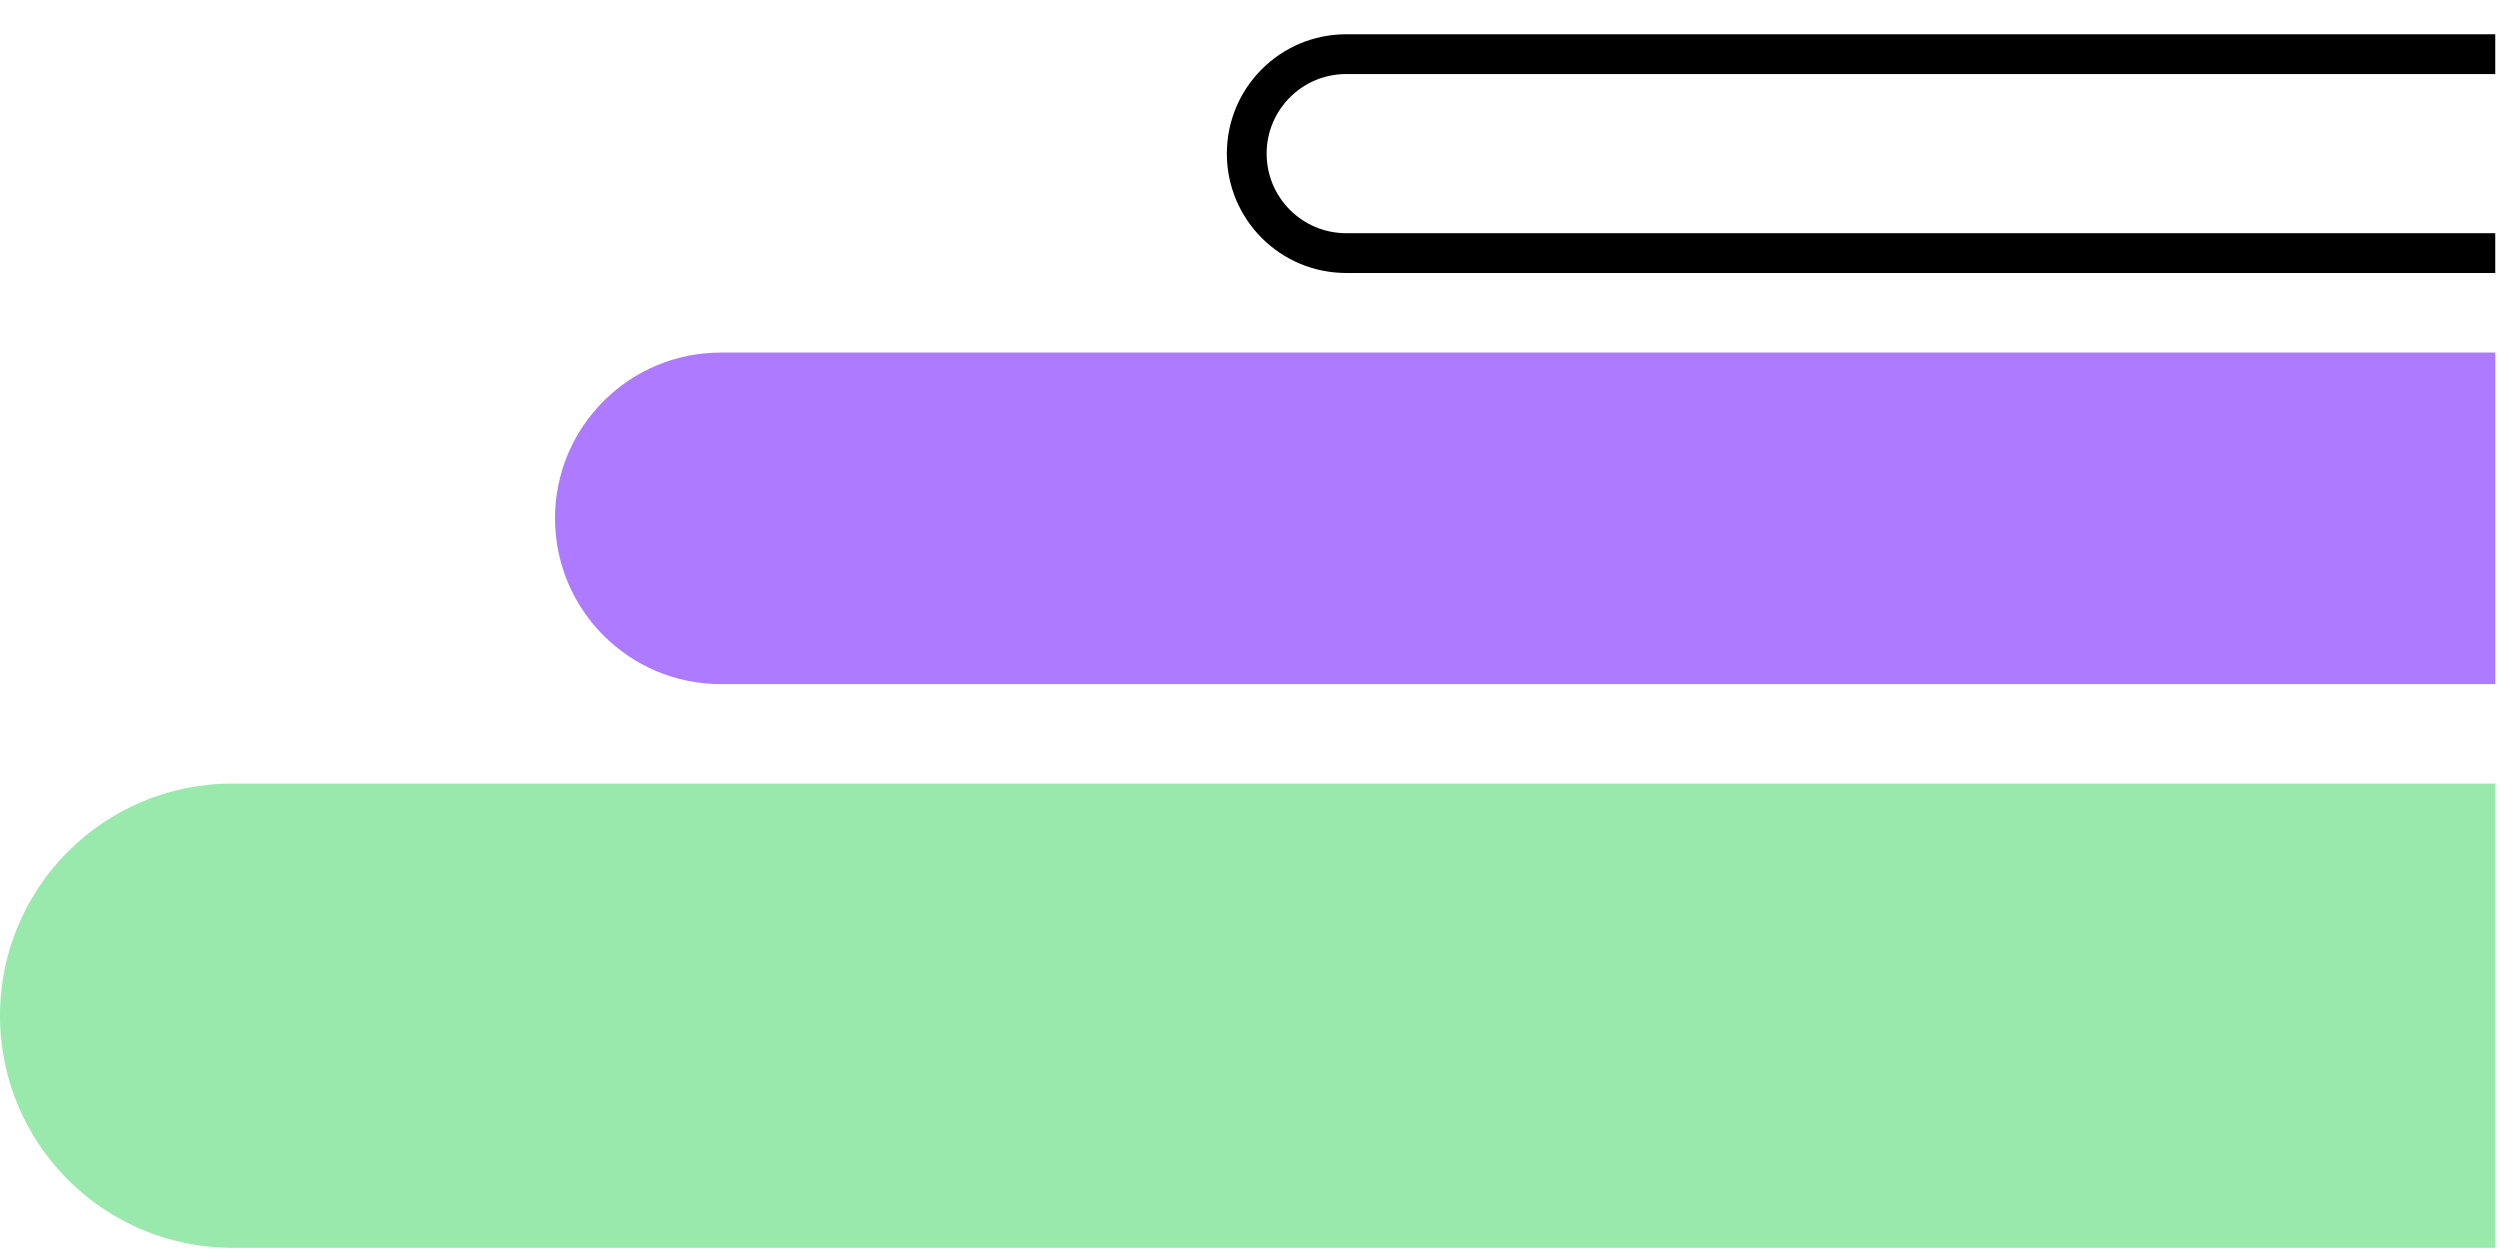
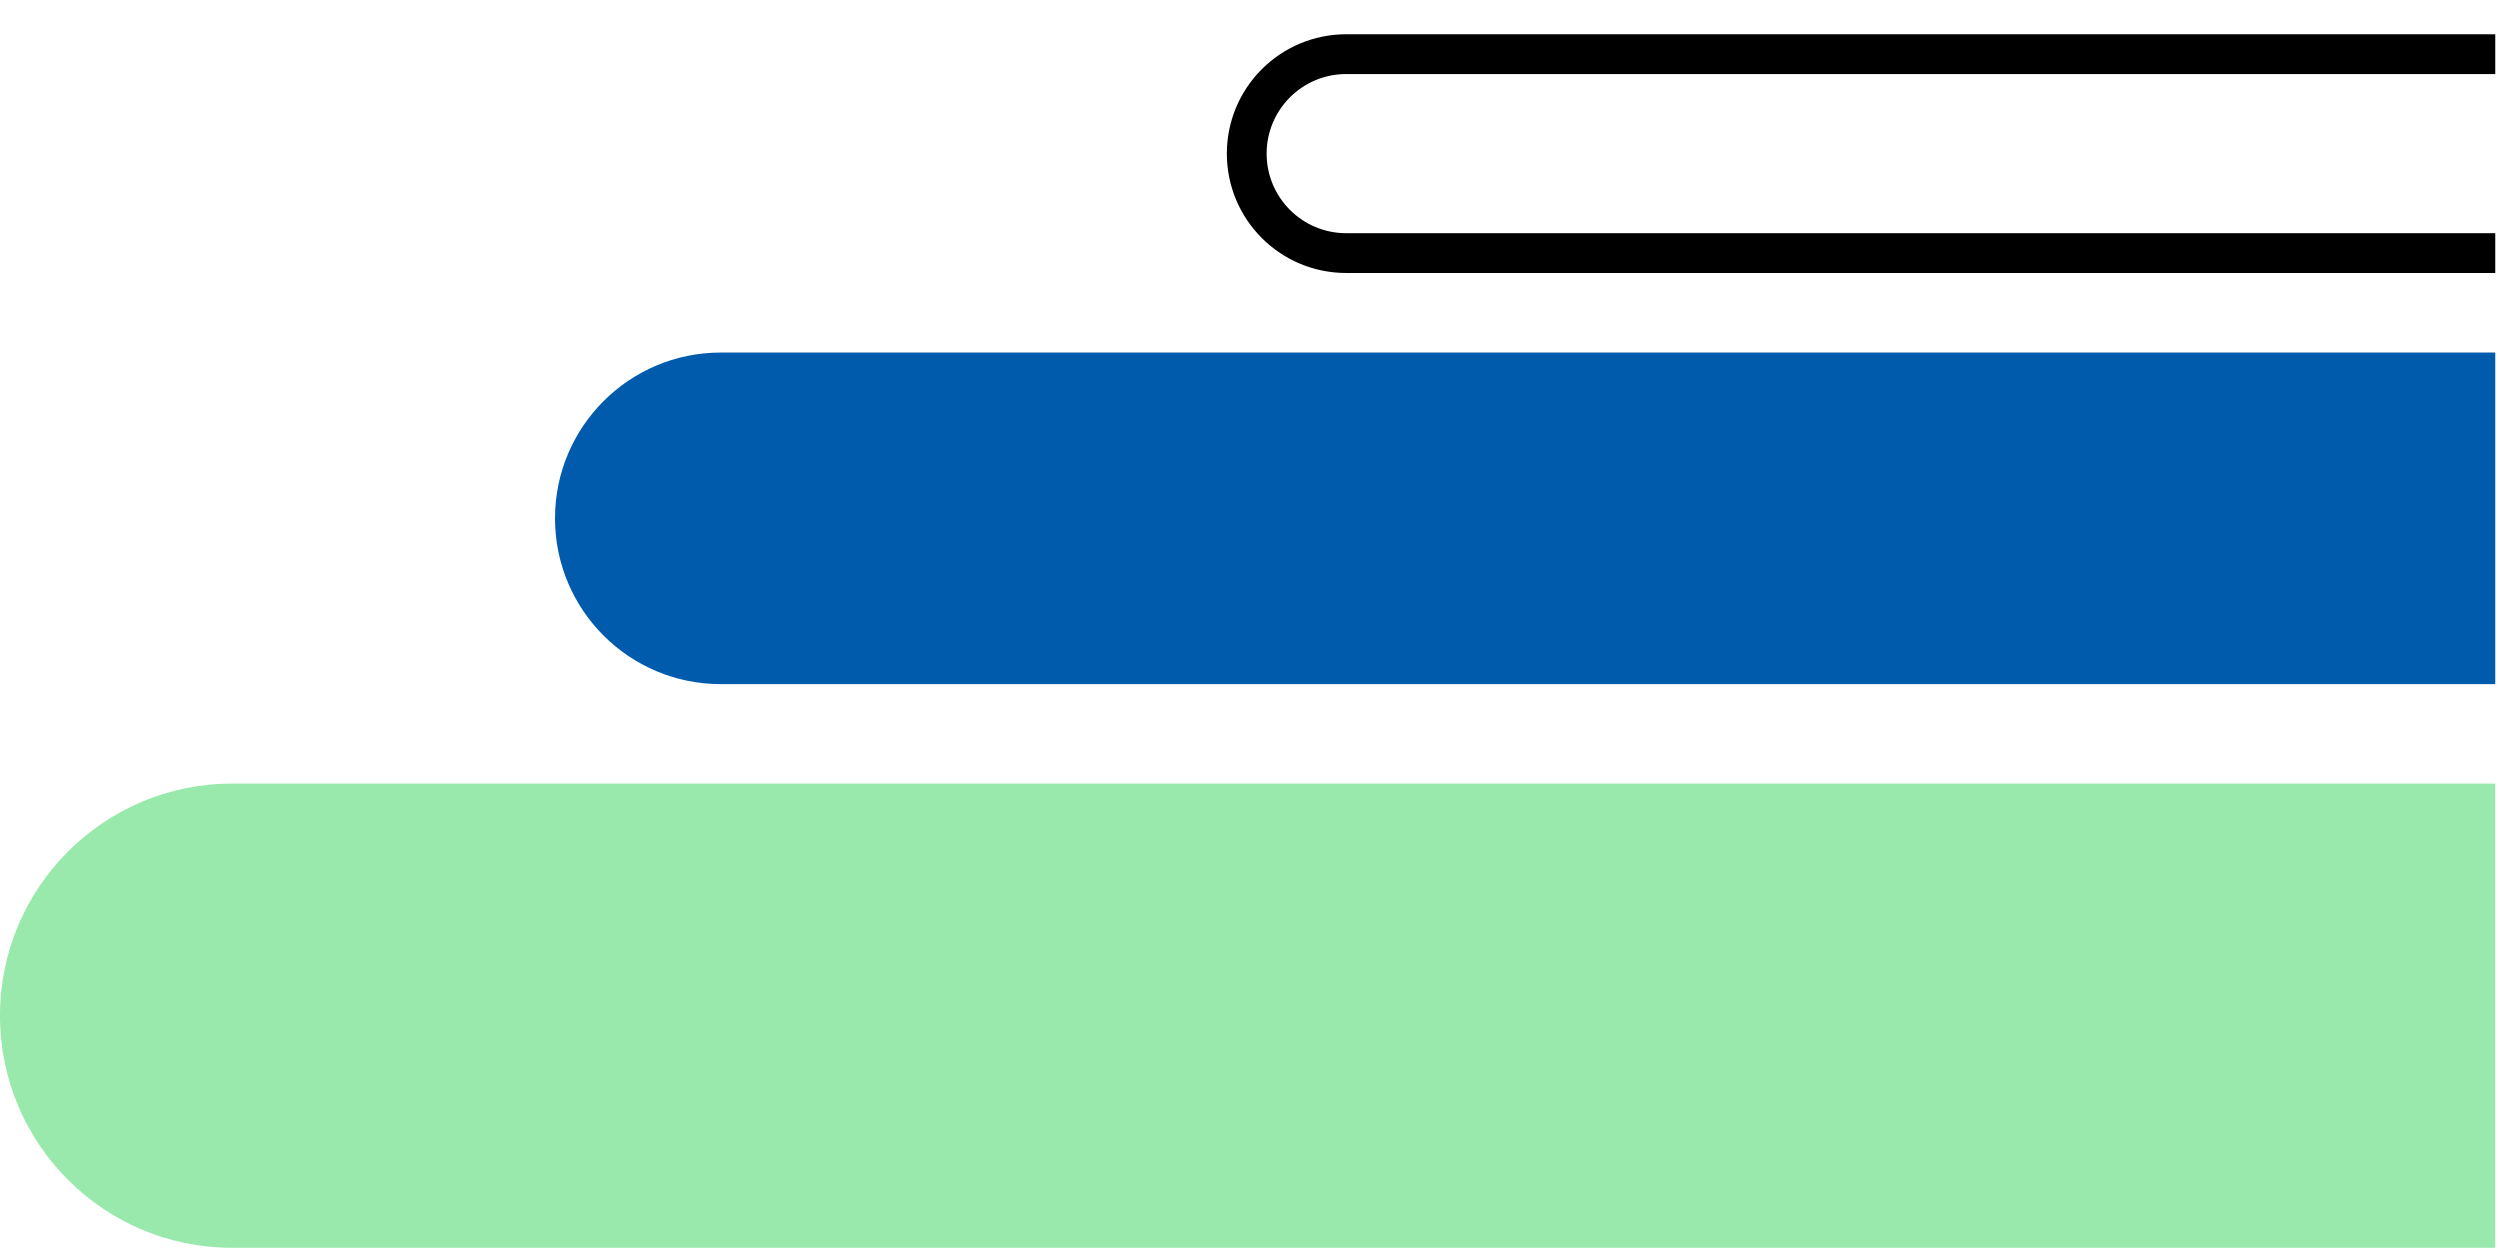
<svg xmlns="http://www.w3.org/2000/svg" width="377" height="189" viewBox="0 0 377 189" fill="none">
  <path d="M376.285 8.166H203.008C194.723 8.166 188.008 14.882 188.008 23.166C188.008 31.45 194.723 38.166 203.008 38.166H376.285" stroke="black" stroke-width="6" />
  <path d="M0 153.166C0 133.836 15.67 118.166 35 118.166H376.285V188.166H35C15.67 188.166 0 172.496 0 153.166V153.166Z" fill="#98E9AB" />
-   <path d="M83.695 78.166C83.695 64.359 94.888 53.166 108.695 53.166H376.285V103.166H108.695C94.888 103.166 83.695 91.973 83.695 78.166V78.166Z" fill="#AE7AFF" />
+   <path d="M83.695 78.166C83.695 64.359 94.888 53.166 108.695 53.166H376.285V103.166H108.695C94.888 103.166 83.695 91.973 83.695 78.166V78.166Z" fill="#005BAC" />
</svg>
